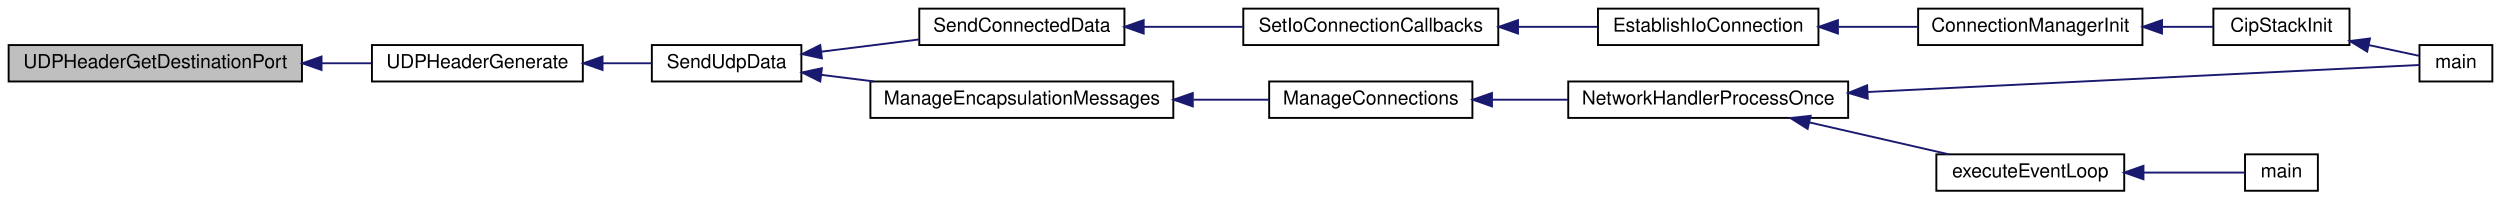
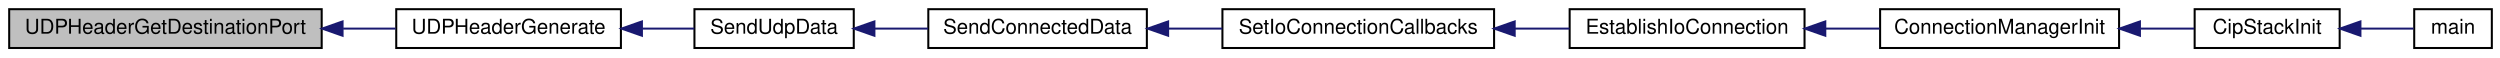
- <svg xmlns="http://www.w3.org/2000/svg" xmlns:xlink="http://www.w3.org/1999/xlink" width="1304pt" height="104pt" viewBox="0.00 0.00 1304.00 104.00">
-   <g id="graph0" class="graph" transform="scale(1 1) rotate(0) translate(4 100)">
+ <svg xmlns="http://www.w3.org/2000/svg" xmlns:xlink="http://www.w3.org/1999/xlink" width="1224pt" height="28pt" viewBox="0.00 0.00 1224.00 28.00">
+   <g id="graph0" class="graph" transform="scale(1 1) rotate(0) translate(4 24)">
    <g id="node1" class="node">
-       <polygon fill="#bfbfbf" stroke="black" points="0.5,-57.5 0.5,-76.5 153.5,-76.5 153.5,-57.5 0.5,-57.5" />
-       <text text-anchor="middle" x="77" y="-64.5" font-family="Helvetica,sans-Serif" font-size="10.00">UDPHeaderGetDestinationPort</text>
+       <polygon fill="#bfbfbf" stroke="black" points="0.5,-0.5 0.5,-19.5 153.5,-19.5 153.5,-0.5 0.5,-0.5" />
+       <text text-anchor="middle" x="77" y="-7.5" font-family="Helvetica,sans-Serif" font-size="10.00">UDPHeaderGetDestinationPort</text>
    </g>
    <g id="node2" class="node">
      <g id="a_node2">
        <a xlink:href="../../d6/ddb/udp__protocol_8h.html#aab5b17071e550976fa7ea00bf87bac8f" target="_top" xlink:title="Generate the UDP header in the message according to the header. ">
-           <polygon fill="none" stroke="black" points="190,-57.5 190,-76.5 300,-76.5 300,-57.5 190,-57.5" />
-           <text text-anchor="middle" x="245" y="-64.5" font-family="Helvetica,sans-Serif" font-size="10.00">UDPHeaderGenerate</text>
+           <polygon fill="none" stroke="black" points="190,-0.5 190,-19.5 300,-19.5 300,-0.5 190,-0.5" />
+           <text text-anchor="middle" x="245" y="-7.5" font-family="Helvetica,sans-Serif" font-size="10.00">UDPHeaderGenerate</text>
        </a>
      </g>
    </g>
    <g id="edge1" class="edge">
-       <path fill="none" stroke="midnightblue" d="M163.985,-67C172.737,-67 181.445,-67 189.719,-67" />
-       <polygon fill="midnightblue" stroke="midnightblue" points="163.713,-63.5 153.713,-67 163.713,-70.5 163.713,-63.5" />
+       <path fill="none" stroke="midnightblue" d="M163.985,-10C172.737,-10 181.445,-10 189.719,-10" />
+       <polygon fill="midnightblue" stroke="midnightblue" points="163.713,-6.5 153.713,-10 163.713,-13.5 163.713,-6.5" />
    </g>
    <g id="node3" class="node">
      <g id="a_node3">
        <a xlink:href="../../d5/dc5/group__CIP__CALLBACK__API.html#gad0abf9de45d75f3548e1eecfa3eac96b" target="_top" xlink:title="Create a producing or consuming UDP socket. ">
-           <polygon fill="none" stroke="black" points="336,-57.5 336,-76.5 414,-76.5 414,-57.5 336,-57.5" />
-           <text text-anchor="middle" x="375" y="-64.5" font-family="Helvetica,sans-Serif" font-size="10.00">SendUdpData</text>
+           <polygon fill="none" stroke="black" points="336,-0.5 336,-19.5 414,-19.5 414,-0.5 336,-0.5" />
+           <text text-anchor="middle" x="375" y="-7.5" font-family="Helvetica,sans-Serif" font-size="10.00">SendUdpData</text>
        </a>
      </g>
    </g>
    <g id="edge2" class="edge">
-       <path fill="none" stroke="midnightblue" d="M310.474,-67C319.183,-67 327.88,-67 335.921,-67" />
-       <polygon fill="midnightblue" stroke="midnightblue" points="310.284,-63.5 300.284,-67 310.283,-70.5 310.284,-63.5" />
+       <path fill="none" stroke="midnightblue" d="M310.474,-10C319.183,-10 327.88,-10 335.921,-10" />
+       <polygon fill="midnightblue" stroke="midnightblue" points="310.284,-6.5 300.284,-10 310.283,-13.5 310.284,-6.5" />
    </g>
    <g id="node4" class="node">
      <g id="a_node4">
        <a xlink:href="../../df/d03/cipioconnection_8c.html#a20f1bc1c4cc4470cf371f94d51814de2" target="_top" xlink:title="Send the data from the produced CIP Object of the connection via the socket of the connection object ...">
-           <polygon fill="none" stroke="black" points="475.5,-76.5 475.5,-95.5 582.5,-95.5 582.5,-76.5 475.5,-76.5" />
-           <text text-anchor="middle" x="529" y="-83.5" font-family="Helvetica,sans-Serif" font-size="10.00">SendConnectedData</text>
+           <polygon fill="none" stroke="black" points="450.5,-0.5 450.5,-19.5 557.5,-19.5 557.5,-0.5 450.5,-0.5" />
+           <text text-anchor="middle" x="504" y="-7.5" font-family="Helvetica,sans-Serif" font-size="10.00">SendConnectedData</text>
        </a>
      </g>
    </g>
    <g id="edge3" class="edge">
-       <path fill="none" stroke="midnightblue" d="M424.659,-73.082C440.811,-75.101 458.863,-77.358 475.304,-79.413" />
-       <polygon fill="midnightblue" stroke="midnightblue" points="424.713,-69.562 414.356,-71.794 423.845,-76.508 424.713,-69.562" />
-     </g>
-     <g id="node10" class="node">
-       <g id="a_node10">
-         <a xlink:href="../../d4/d91/group__ENCAP.html#ga3b9c0d7d9d1413e4cd8ca5634b4bc9ac" target="_top" xlink:title="Handle delayed encapsulation message responses. ">
-           <polygon fill="none" stroke="black" points="450,-38.5 450,-57.5 608,-57.5 608,-38.5 450,-38.5" />
-           <text text-anchor="middle" x="529" y="-45.5" font-family="Helvetica,sans-Serif" font-size="10.00">ManageEncapsulationMessages</text>
-         </a>
-       </g>
-     </g>
-     <g id="edge9" class="edge">
-       <path fill="none" stroke="midnightblue" d="M424.33,-60.959C433.076,-59.865 442.389,-58.701 451.708,-57.536" />
-       <polygon fill="midnightblue" stroke="midnightblue" points="423.845,-57.492 414.356,-62.206 424.713,-64.438 423.845,-57.492" />
+       <path fill="none" stroke="midnightblue" d="M424.271,-10C432.801,-10 441.721,-10 450.364,-10" />
+       <polygon fill="midnightblue" stroke="midnightblue" points="424.104,-6.5 414.104,-10 424.104,-13.5 424.104,-6.5" />
    </g>
    <g id="node5" class="node">
      <g id="a_node5">
        <a xlink:href="../../df/d03/cipioconnection_8c.html#ab3282f146a3ea91c90cf14c32206ee8c" target="_top" xlink:title="SetIoConnectionCallbacks">
-           <polygon fill="none" stroke="black" points="644.5,-76.5 644.5,-95.5 777.5,-95.5 777.5,-76.5 644.5,-76.5" />
-           <text text-anchor="middle" x="711" y="-83.5" font-family="Helvetica,sans-Serif" font-size="10.00">SetIoConnectionCallbacks</text>
+           <polygon fill="none" stroke="black" points="594.5,-0.5 594.5,-19.5 727.5,-19.5 727.5,-0.5 594.5,-0.5" />
+           <text text-anchor="middle" x="661" y="-7.5" font-family="Helvetica,sans-Serif" font-size="10.00">SetIoConnectionCallbacks</text>
        </a>
      </g>
    </g>
    <g id="edge4" class="edge">
-       <path fill="none" stroke="midnightblue" d="M592.724,-86C609.392,-86 627.438,-86 644.262,-86" />
-       <polygon fill="midnightblue" stroke="midnightblue" points="592.547,-82.5 582.547,-86 592.547,-89.5 592.547,-82.5" />
+       <path fill="none" stroke="midnightblue" d="M567.996,-10C576.712,-10 585.682,-10 594.443,-10" />
+       <polygon fill="midnightblue" stroke="midnightblue" points="567.909,-6.5 557.909,-10 567.909,-13.5 567.909,-6.5" />
    </g>
    <g id="node6" class="node">
      <g id="a_node6">
        <a xlink:href="../../de/d45/cipioconnection_8h.html#a43e270b3f9b9f6296b12285c320c95aa" target="_top" xlink:title="Setup all data in order to establish an IO connection. ">
-           <polygon fill="none" stroke="black" points="829.5,-76.5 829.5,-95.5 944.5,-95.5 944.5,-76.5 829.5,-76.5" />
-           <text text-anchor="middle" x="887" y="-83.5" font-family="Helvetica,sans-Serif" font-size="10.00">EstablishIoConnection</text>
+           <polygon fill="none" stroke="black" points="764.5,-0.5 764.5,-19.5 879.5,-19.5 879.5,-0.5 764.5,-0.5" />
+           <text text-anchor="middle" x="822" y="-7.5" font-family="Helvetica,sans-Serif" font-size="10.00">EstablishIoConnection</text>
        </a>
      </g>
    </g>
    <g id="edge5" class="edge">
-       <path fill="none" stroke="midnightblue" d="M787.816,-86C801.72,-86 816.011,-86 829.237,-86" />
-       <polygon fill="midnightblue" stroke="midnightblue" points="787.782,-82.5 777.782,-86 787.782,-89.5 787.782,-82.5" />
+       <path fill="none" stroke="midnightblue" d="M737.701,-10C746.704,-10 755.771,-10 764.441,-10" />
+       <polygon fill="midnightblue" stroke="midnightblue" points="737.589,-6.5 727.589,-10 737.589,-13.5 737.589,-6.5" />
    </g>
    <g id="node7" class="node">
      <g id="a_node7">
        <a xlink:href="../../d2/da3/cipconnectionmanager_8h.html#a5ab0de6894d23e8fe84a6b46797c2212" target="_top" xlink:title="Initialize the data of the connection manager object. ">
-           <polygon fill="none" stroke="black" points="996.5,-76.5 996.5,-95.5 1113.5,-95.5 1113.5,-76.5 996.5,-76.5" />
-           <text text-anchor="middle" x="1055" y="-83.5" font-family="Helvetica,sans-Serif" font-size="10.00">ConnectionManagerInit</text>
+           <polygon fill="none" stroke="black" points="916.5,-0.5 916.5,-19.5 1033.5,-19.5 1033.5,-0.5 916.5,-0.5" />
+           <text text-anchor="middle" x="975" y="-7.5" font-family="Helvetica,sans-Serif" font-size="10.00">ConnectionManagerInit</text>
        </a>
      </g>
    </g>
    <g id="edge6" class="edge">
-       <path fill="none" stroke="midnightblue" d="M955.022,-86C968.756,-86 983.098,-86 996.463,-86" />
-       <polygon fill="midnightblue" stroke="midnightblue" points="954.664,-82.5 944.663,-86 954.663,-89.5 954.664,-82.5" />
+       <path fill="none" stroke="midnightblue" d="M889.885,-10C898.684,-10 907.642,-10 916.271,-10" />
+       <polygon fill="midnightblue" stroke="midnightblue" points="889.656,-6.5 879.656,-10 889.656,-13.5 889.656,-6.5" />
    </g>
    <g id="node8" class="node">
      <g id="a_node8">
        <a xlink:href="../../d2/dc9/group__CIP__API.html#ga5d4979945d124e28668b264c3823db1c" target="_top" xlink:title="Initialize and setup the CIP-stack. ">
-           <polygon fill="none" stroke="black" points="1150.5,-76.5 1150.5,-95.5 1221.5,-95.5 1221.5,-76.5 1150.5,-76.5" />
-           <text text-anchor="middle" x="1186" y="-83.5" font-family="Helvetica,sans-Serif" font-size="10.00">CipStackInit</text>
+           <polygon fill="none" stroke="black" points="1070.5,-0.5 1070.5,-19.5 1141.5,-19.5 1141.5,-0.5 1070.5,-0.5" />
+           <text text-anchor="middle" x="1106" y="-7.5" font-family="Helvetica,sans-Serif" font-size="10.00">CipStackInit</text>
        </a>
      </g>
    </g>
    <g id="edge7" class="edge">
-       <path fill="none" stroke="midnightblue" d="M1123.98,-86C1133.08,-86 1142.09,-86 1150.27,-86" />
-       <polygon fill="midnightblue" stroke="midnightblue" points="1123.71,-82.5 1113.71,-86 1123.71,-89.5 1123.71,-82.5" />
+       <path fill="none" stroke="midnightblue" d="M1043.98,-10C1053.08,-10 1062.09,-10 1070.27,-10" />
+       <polygon fill="midnightblue" stroke="midnightblue" points="1043.71,-6.5 1033.71,-10 1043.71,-13.5 1043.71,-6.5" />
    </g>
    <g id="node9" class="node">
      <g id="a_node9">
        <a xlink:href="../../d5/dcb/MINGW_2main_8c.html#ad338a7dbc41dc40bcecd0479377ef207" target="_top" xlink:title="main">
-           <polygon fill="none" stroke="black" points="1258,-57.5 1258,-76.5 1296,-76.5 1296,-57.5 1258,-57.5" />
-           <text text-anchor="middle" x="1277" y="-64.5" font-family="Helvetica,sans-Serif" font-size="10.00">main</text>
+           <polygon fill="none" stroke="black" points="1178,-0.5 1178,-19.5 1216,-19.5 1216,-0.5 1178,-0.5" />
+           <text text-anchor="middle" x="1197" y="-7.5" font-family="Helvetica,sans-Serif" font-size="10.00">main</text>
        </a>
      </g>
    </g>
    <g id="edge8" class="edge">
-       <path fill="none" stroke="midnightblue" d="M1231.61,-76.476C1240.85,-74.504 1250.08,-72.534 1257.71,-70.904" />
-       <polygon fill="midnightblue" stroke="midnightblue" points="1230.71,-73.089 1221.66,-78.6 1232.17,-79.935 1230.71,-73.089" />
-     </g>
-     <g id="node11" class="node">
-       <g id="a_node11">
-         <a xlink:href="../../d2/dc9/group__CIP__API.html#ga9f57b09260efb5bfb188b9d0ca0c6091" target="_top" xlink:title="Check if any of the connection timers (TransmissionTrigger or WatchdogTimeout) have timed out...">
-           <polygon fill="none" stroke="black" points="658,-38.5 658,-57.5 764,-57.5 764,-38.5 658,-38.5" />
-           <text text-anchor="middle" x="711" y="-45.5" font-family="Helvetica,sans-Serif" font-size="10.00">ManageConnections</text>
-         </a>
-       </g>
-     </g>
-     <g id="edge10" class="edge">
-       <path fill="none" stroke="midnightblue" d="M618.448,-48C631.932,-48 645.463,-48 657.829,-48" />
-       <polygon fill="midnightblue" stroke="midnightblue" points="618.165,-44.5 608.165,-48 618.165,-51.5 618.165,-44.5" />
-     </g>
-     <g id="node12" class="node">
-       <g id="a_node12">
-         <a xlink:href="../../da/dc2/generic__networkhandler_8h.html#a2f01af81d3e5018d9980e2bc28c9078a" target="_top" xlink:title="NetworkHandlerProcessOnce">
-           <polygon fill="none" stroke="black" points="814,-38.5 814,-57.5 960,-57.5 960,-38.5 814,-38.5" />
-           <text text-anchor="middle" x="887" y="-45.5" font-family="Helvetica,sans-Serif" font-size="10.00">NetworkHandlerProcessOnce</text>
-         </a>
-       </g>
-     </g>
-     <g id="edge11" class="edge">
-       <path fill="none" stroke="midnightblue" d="M774.303,-48C787.132,-48 800.742,-48 813.885,-48" />
-       <polygon fill="midnightblue" stroke="midnightblue" points="774.206,-44.5 764.206,-48 774.206,-51.5 774.206,-44.5" />
-     </g>
-     <g id="edge14" class="edge">
-       <path fill="none" stroke="midnightblue" d="M970.282,-52.029C1063.08,-56.574 1207.63,-63.652 1257.98,-66.118" />
-       <polygon fill="midnightblue" stroke="midnightblue" points="970.23,-48.523 960.071,-51.529 969.887,-55.514 970.23,-48.523" />
-     </g>
-     <g id="node13" class="node">
-       <g id="a_node13">
-         <a xlink:href="../../d9/dfb/POSIX_2main_8c.html#a14982bc20347a462f767f58c18142919" target="_top" xlink:title="Signal handler function for ending stack execution. ">
-           <polygon fill="none" stroke="black" points="1006,-0.5 1006,-19.5 1104,-19.5 1104,-0.5 1006,-0.5" />
-           <text text-anchor="middle" x="1055" y="-7.5" font-family="Helvetica,sans-Serif" font-size="10.00">executeEventLoop</text>
-         </a>
-       </g>
-     </g>
-     <g id="edge12" class="edge">
-       <path fill="none" stroke="midnightblue" d="M939.653,-36.176C963.056,-30.818 990.357,-24.569 1012.41,-19.52" />
-       <polygon fill="midnightblue" stroke="midnightblue" points="938.856,-32.768 929.889,-38.411 940.418,-39.591 938.856,-32.768" />
-     </g>
-     <g id="node14" class="node">
-       <g id="a_node14">
-         <a xlink:href="../../d9/dfb/POSIX_2main_8c.html#ad338a7dbc41dc40bcecd0479377ef207" target="_top" xlink:title="main">
-           <polygon fill="none" stroke="black" points="1167,-0.5 1167,-19.5 1205,-19.5 1205,-0.5 1167,-0.5" />
-           <text text-anchor="middle" x="1186" y="-7.5" font-family="Helvetica,sans-Serif" font-size="10.00">main</text>
-         </a>
-       </g>
-     </g>
-     <g id="edge13" class="edge">
-       <path fill="none" stroke="midnightblue" d="M1114.2,-10C1133.27,-10 1153.07,-10 1166.87,-10" />
-       <polygon fill="midnightblue" stroke="midnightblue" points="1114.03,-6.5 1104.03,-10 1114.03,-13.5 1114.03,-6.5" />
+       <path fill="none" stroke="midnightblue" d="M1151.91,-10C1161.05,-10 1170.16,-10 1177.71,-10" />
+       <polygon fill="midnightblue" stroke="midnightblue" points="1151.66,-6.5 1141.66,-10 1151.66,-13.5 1151.66,-6.5" />
    </g>
  </g>
</svg>
